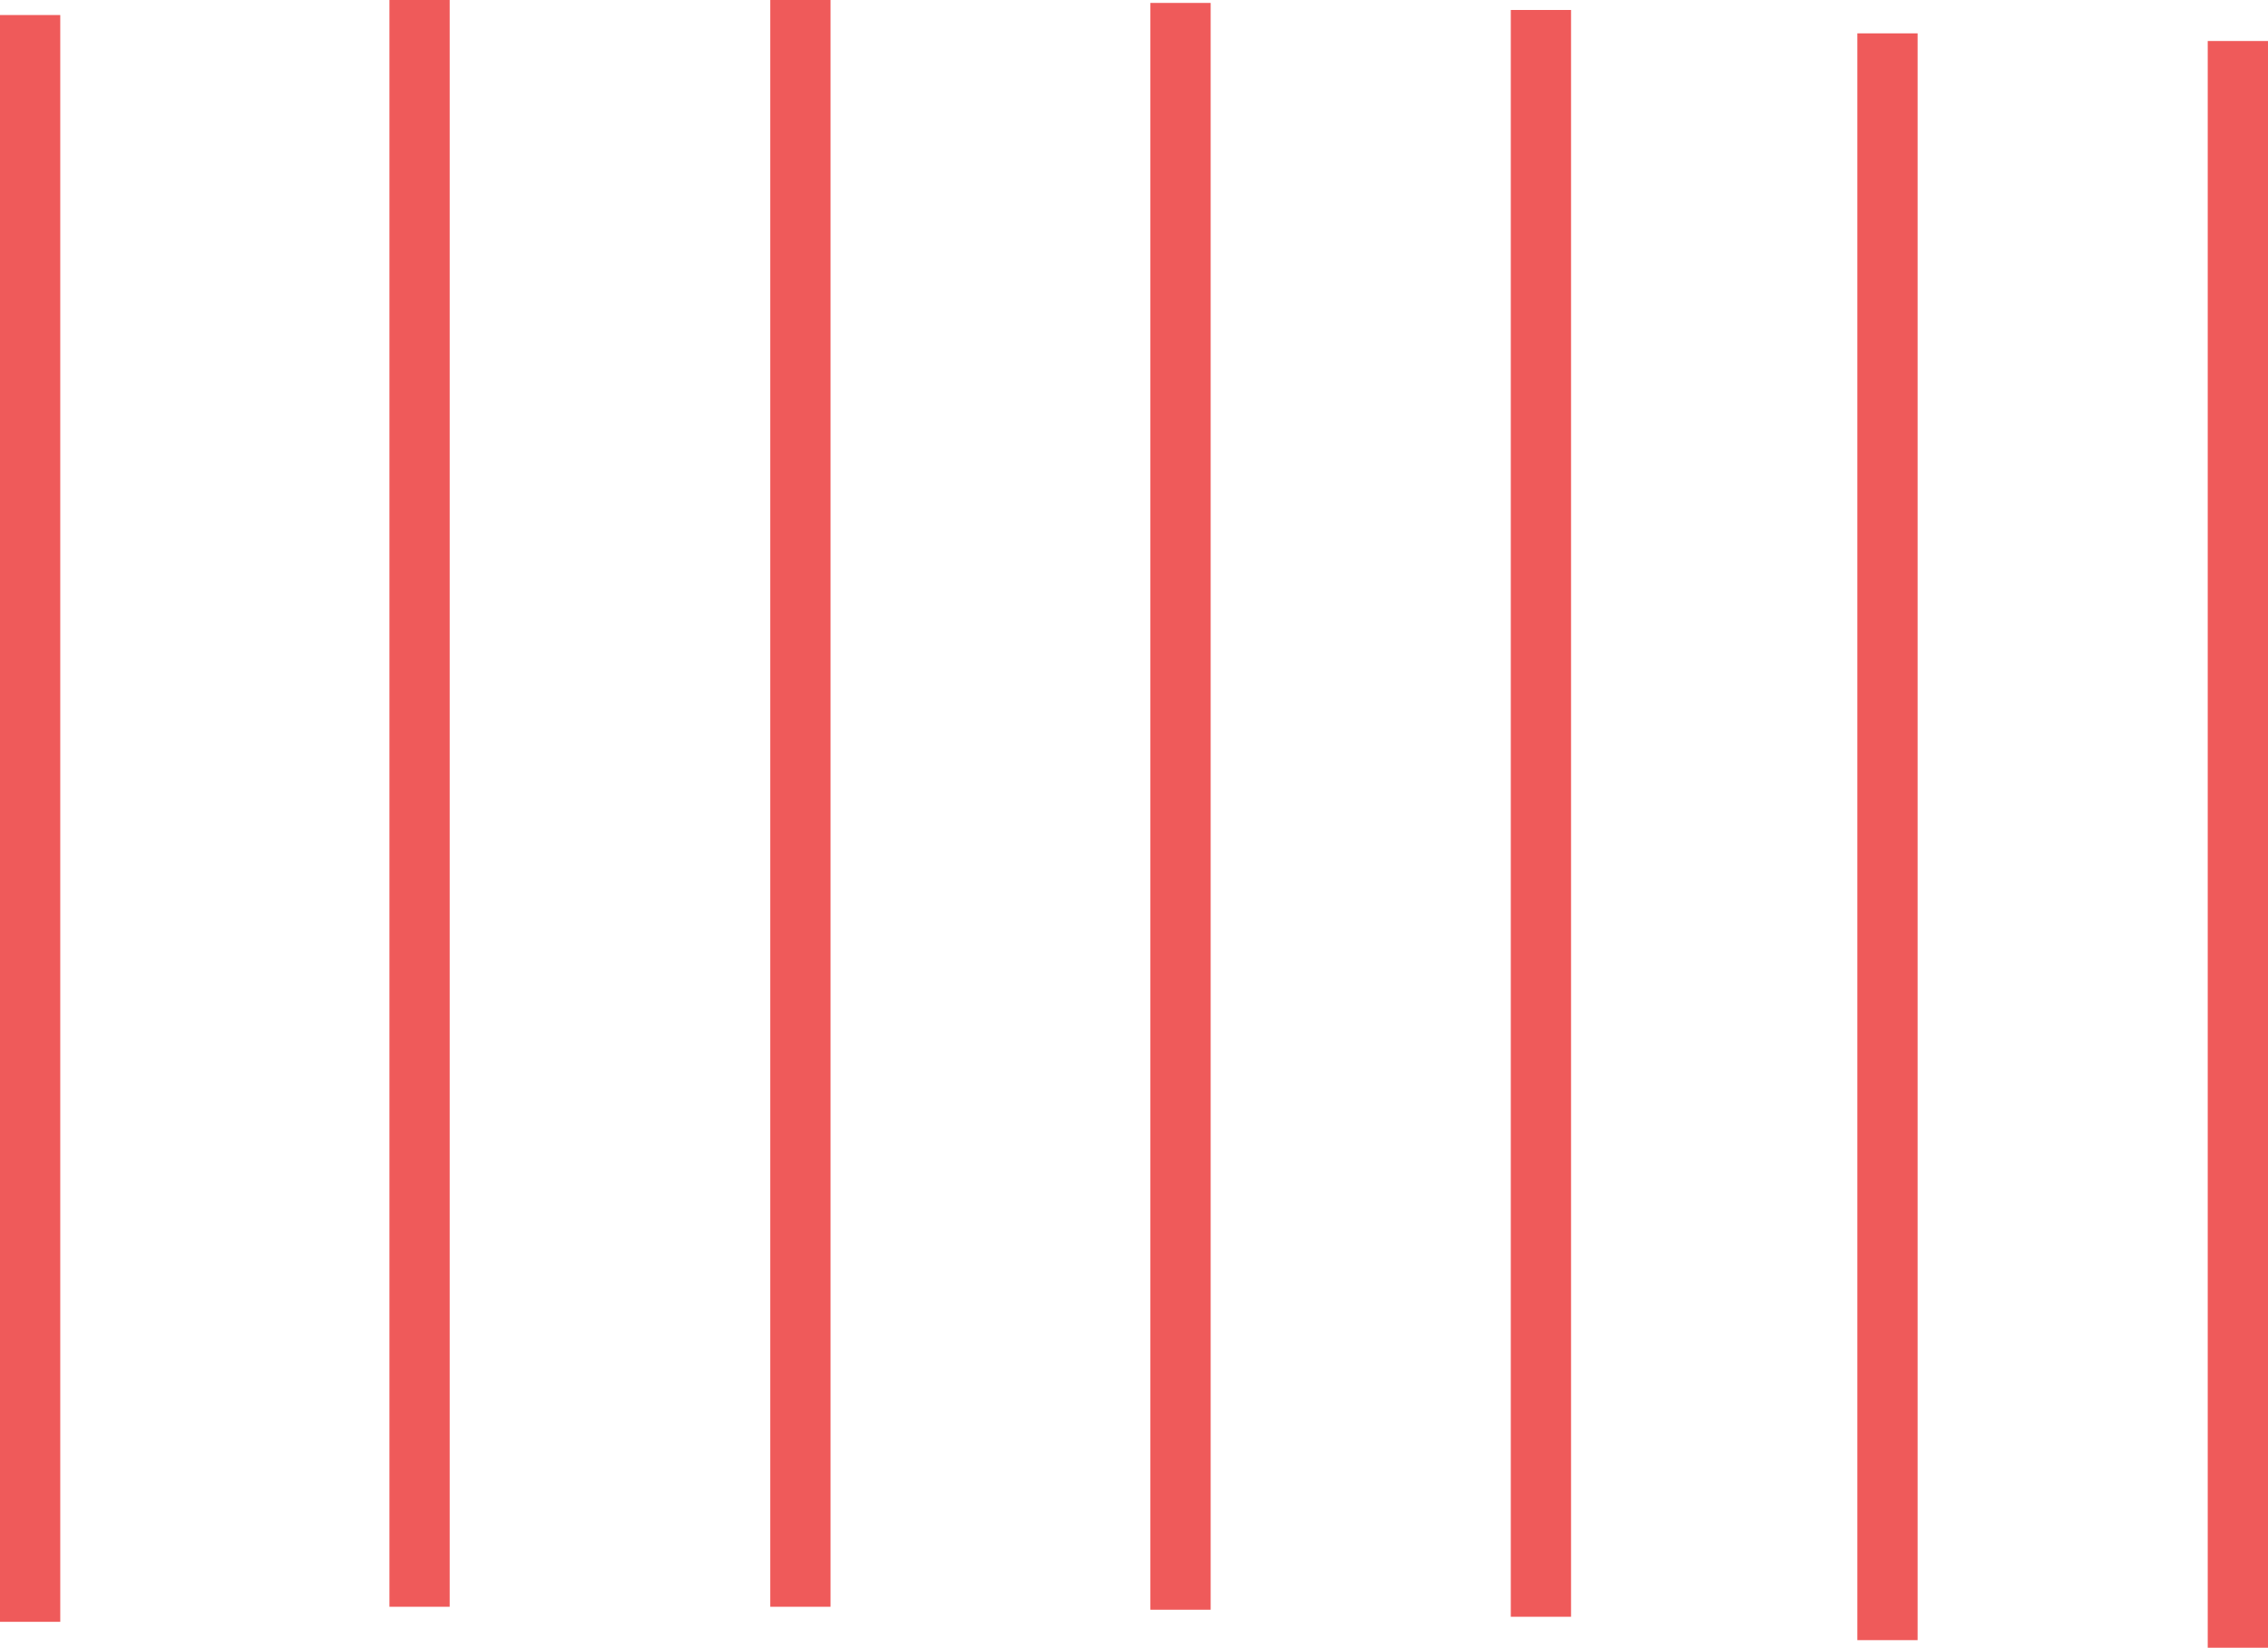
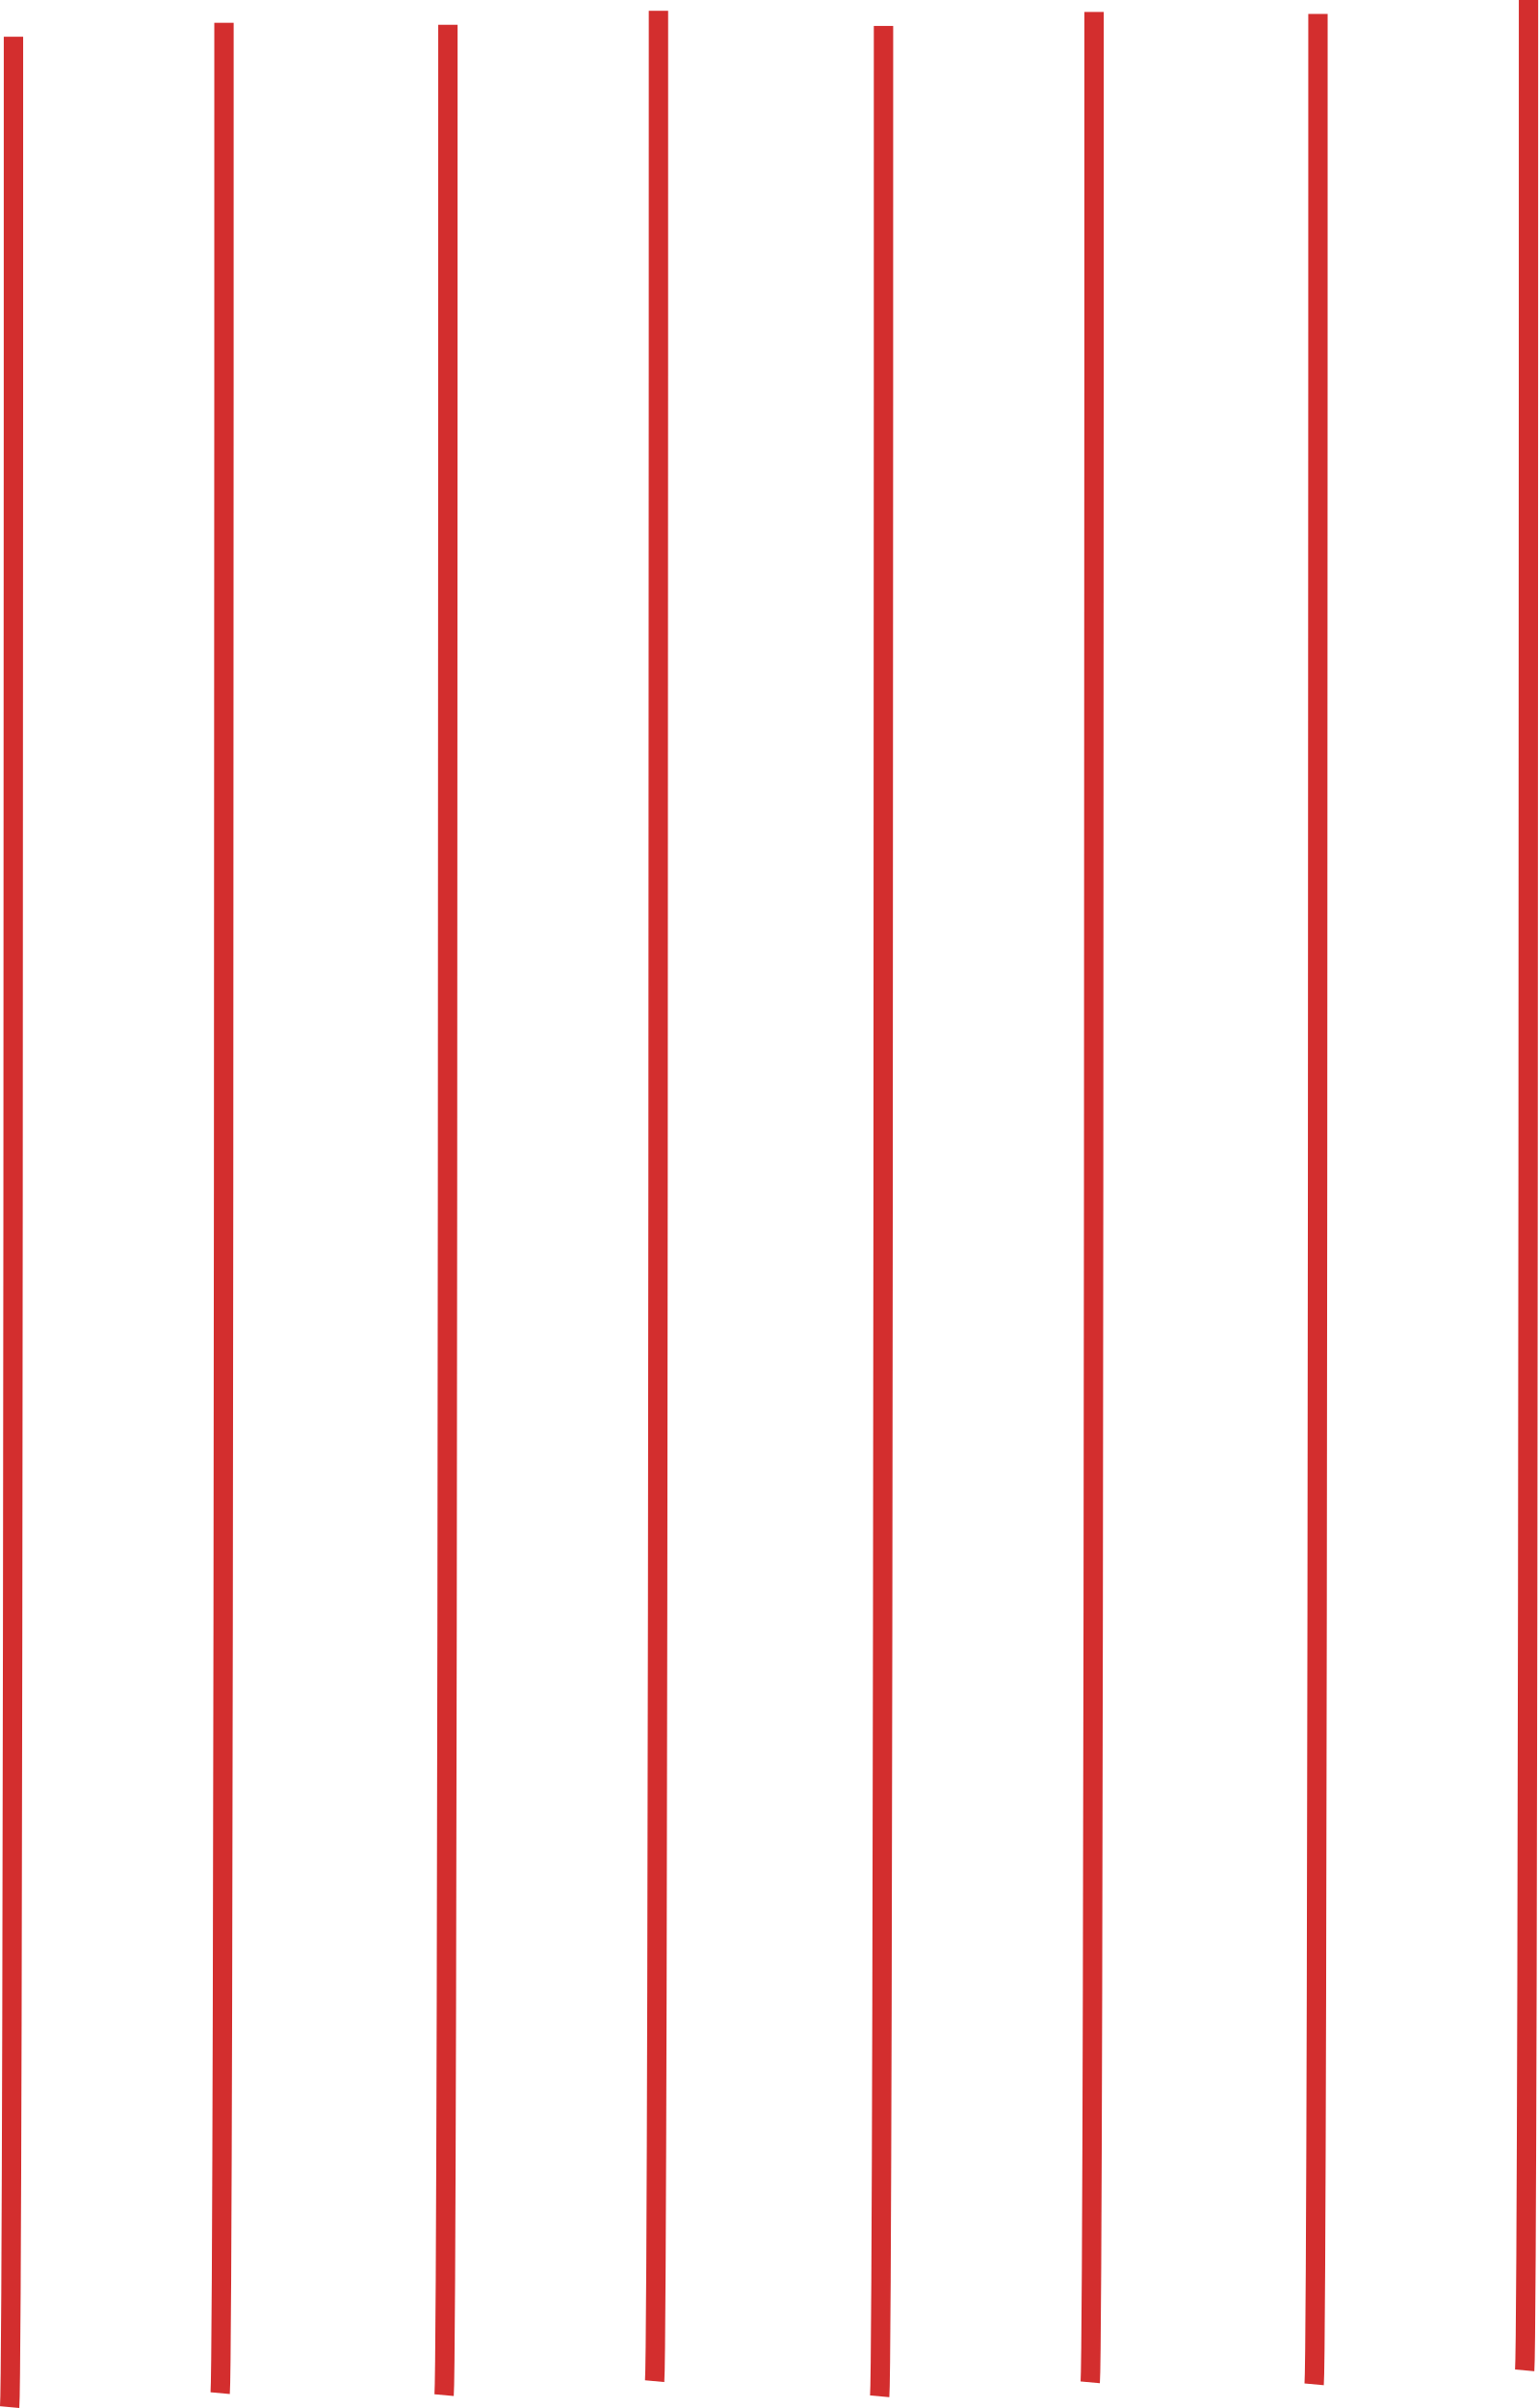
- <svg xmlns="http://www.w3.org/2000/svg" width="37.632mm" height="27.347mm" viewBox="0 0 37.632 27.347" version="1.1" id="svg1">
+ <svg xmlns="http://www.w3.org/2000/svg" width="79.414mm" height="124.307mm" viewBox="0 0 79.414 124.307" version="1.1" id="svg1">
  <defs id="defs1" />
-   <g id="layer1" transform="translate(-24.6601,-45.71645)">
-     <path style="fill:#ef5a5a;stroke:#ef5a5a;stroke-width:1;stroke-dasharray:none" d="M 25.16,45.966 V 72.633" id="path4" />
-     <path style="fill:#ef5a5a;stroke:#ef5a5a;stroke-width:1;stroke-dasharray:none" d="M 55.978,46.27 V 72.937" id="path4-4" />
-     <path style="fill:#ef5a5a;stroke:#ef5a5a;stroke-width:1;stroke-dasharray:none" d="M 61.792,46.397 V 73.063" id="path4-3" />
-     <path style="fill:#ef5a5a;stroke:#ef5a5a;stroke-width:1;stroke-dasharray:none" d="M 44.248,45.765 V 72.432" id="path4-87" />
-     <path style="fill:#ef5a5a;stroke:#ef5a5a;stroke-width:1;stroke-dasharray:none" d="M 50.228,45.882 V 72.549" id="path4-9" />
-     <path style="fill:#ef5a5a;stroke:#ef5a5a;stroke-width:1;stroke-dasharray:none" d="M 37.941,45.716 V 72.383" id="path4-6" />
-     <path style="fill:#ef5a5a;stroke:#ef5a5a;stroke-width:1;stroke-dasharray:none" d="M 31.622,45.716 V 72.383" id="path4-60" />
+   <g id="layer1" transform="translate(-26.99778,-138.6288)">
+     <path style="fill:#ff0000;stroke:#d32e2e;stroke-width:1;stroke-opacity:1" d="m 105.716,260.993 c 0.209,-2.279 0.197,-122.365 0.197,-122.365" id="path1" />
+     <path style="fill:#ff0000;stroke:#d32e2e;stroke-width:1;stroke-opacity:1" d="m 94.846,261.714 c 0.209,-2.279 0.197,-122.365 0.197,-122.365" id="path1-8" />
+     <path style="fill:#ff0000;stroke:#d32e2e;stroke-width:1;stroke-opacity:1" d="m 83.285,261.611 c 0.209,-2.279 0.197,-122.365 0.197,-122.365" id="path1-3" />
+     <path style="fill:#ff0000;stroke:#d32e2e;stroke-width:1;stroke-opacity:1" d="m 72.415,262.332 c 0.209,-2.279 0.197,-122.365 0.197,-122.365" id="path1-8-1" />
+     <path style="fill:#ff0000;stroke:#d32e2e;stroke-width:1;stroke-opacity:1" d="m 60.796,261.551 c 0.209,-2.279 0.197,-122.365 0.197,-122.365" id="path1-1" />
+     <path style="fill:#ff0000;stroke:#d32e2e;stroke-width:1;stroke-opacity:1" d="m 49.926,262.272 c 0.209,-2.279 0.197,-122.365 0.197,-122.365" id="path1-8-13" />
+     <path style="fill:#ff0000;stroke:#d32e2e;stroke-width:1;stroke-opacity:1" d="m 38.365,262.169 c 0.209,-2.279 0.197,-122.365 0.197,-122.365" id="path1-3-8" />
+     <path style="fill:#ff0000;stroke:#d32e2e;stroke-width:1;stroke-opacity:1" d="m 27.496,262.89 c 0.209,-2.279 0.197,-122.365 0.197,-122.365" id="path1-8-1-7" />
  </g>
</svg>
